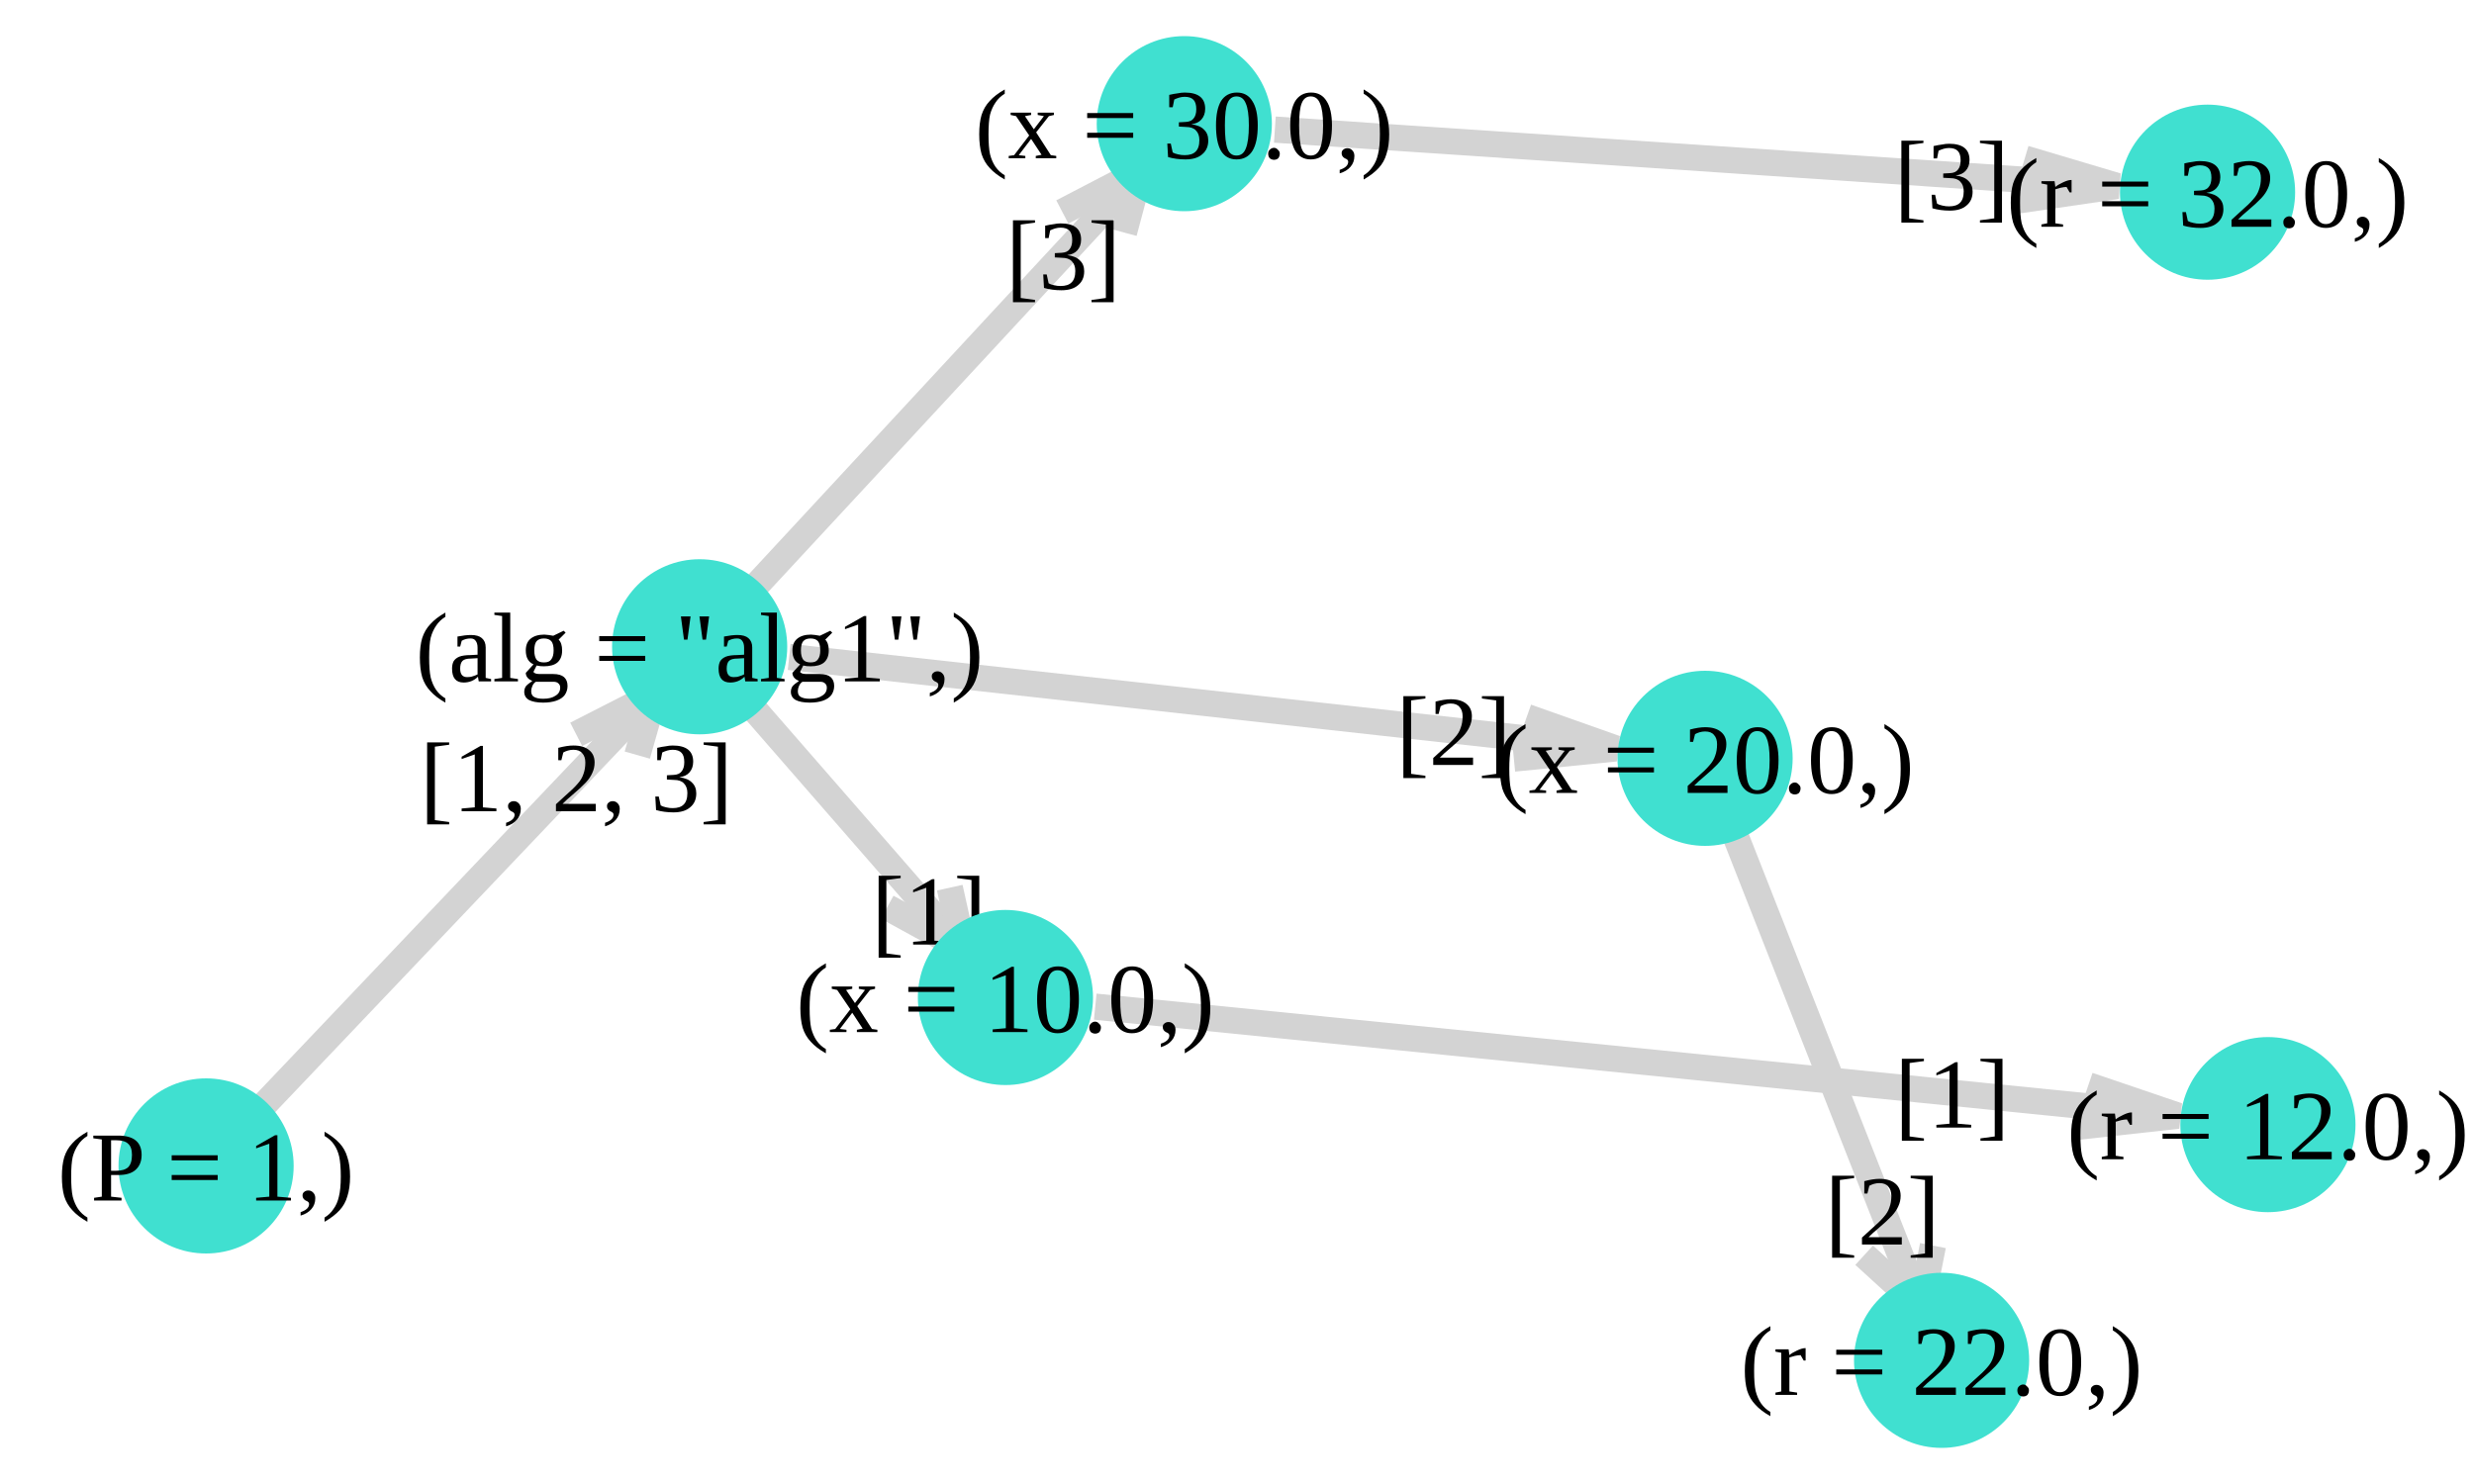
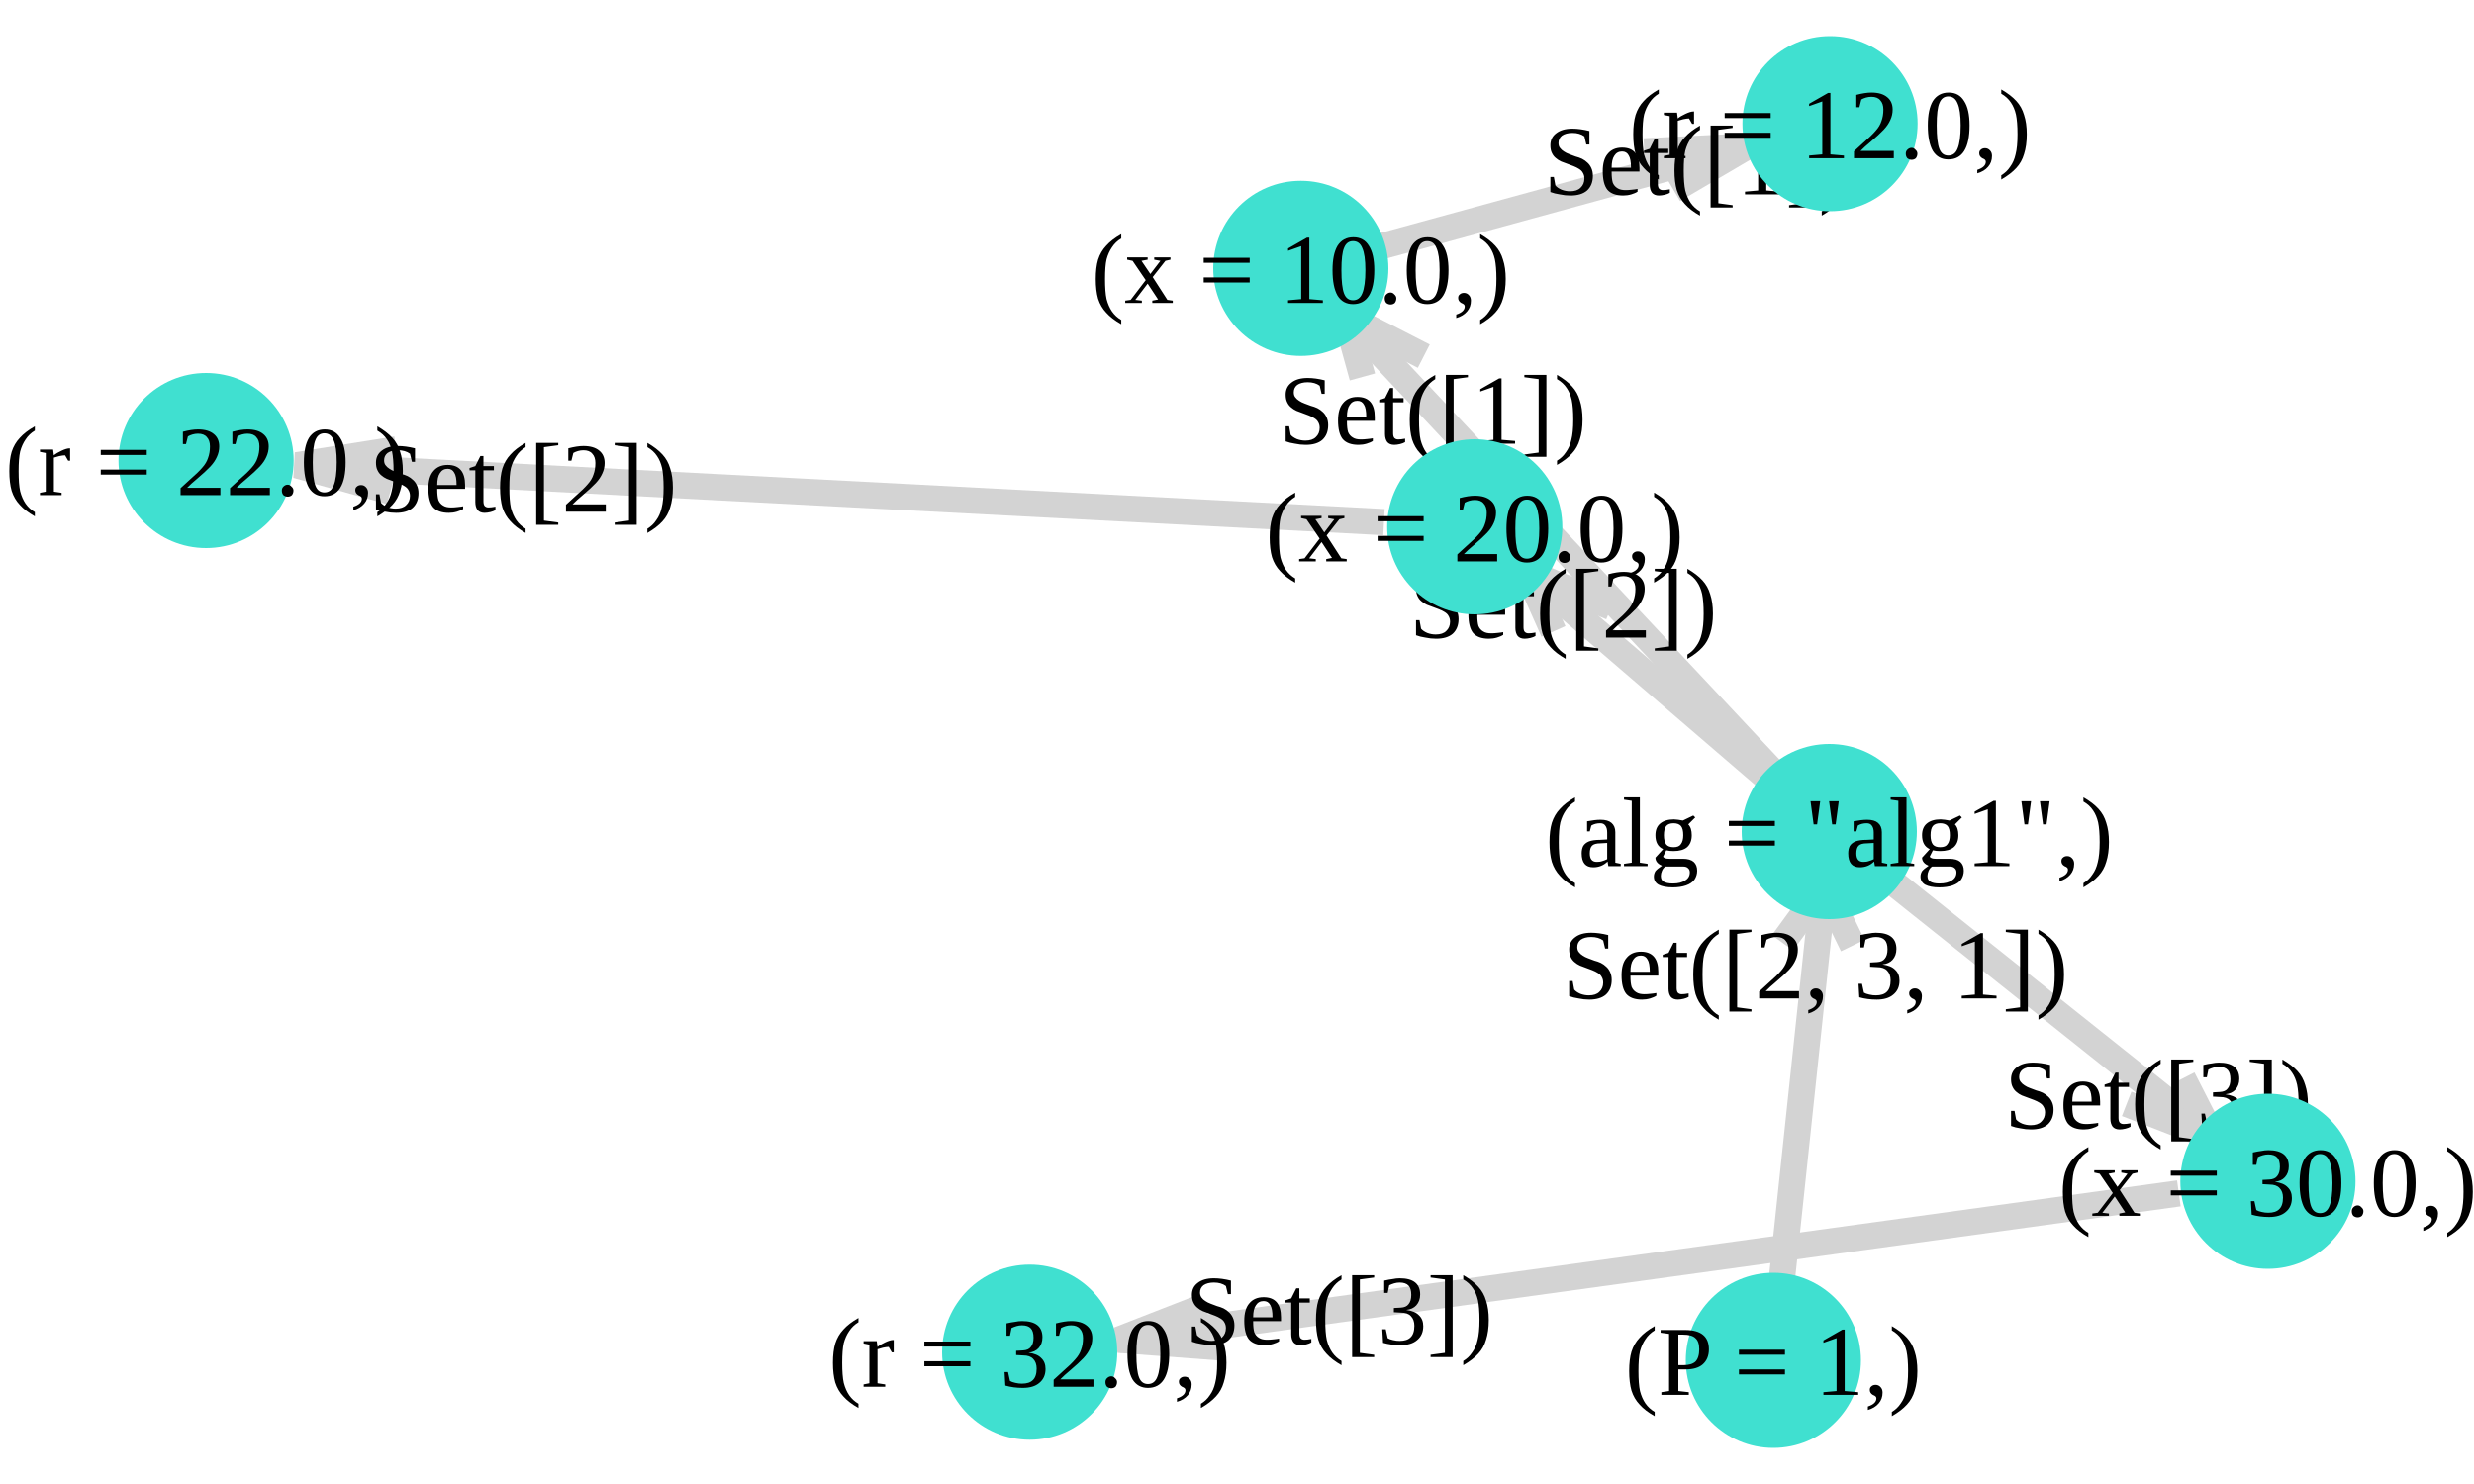
<svg xmlns="http://www.w3.org/2000/svg" version="1.2" width="100mm" height="60mm" viewBox="0 0 100 60" stroke="none" fill="#000000" stroke-width="0.3" font-size="3.88">
  <defs>
    <marker id="arrow" markerWidth="15" markerHeight="7" refX="5" refY="3.5" orient="auto" markerUnits="strokeWidth">
      <path d="M0,0 L15,3.5 L0,7 z" stroke="context-stroke" fill="context-stroke" />
    </marker>
  </defs>
-   <g stroke-width="1.06" fill="#000000" fill-opacity="0.000" stroke="#D3D3D3" id="img-48a46f41-1">
-     <g transform="translate(18.31,36.64)">
-       <path fill="none" d="M-8.15,8.57 L 8.15 -8.57" class="primitive" />
+   <g stroke-width="1.06" fill="#000000" fill-opacity="0.000" stroke="#D3D3D3" id="img-b6e09bd9-1">
+     <g transform="translate(72.81,44.31)">
+       <path fill="none" d="M-0.9,8.48 L 0.9 -8.48" class="primitive" />
    </g>
-     <g transform="translate(34.46,33.24)">
-       <path fill="none" d="M-4.47,-5.13 L 4.47 5.13" class="primitive" />
+     <g transform="translate(63.26,22.24)">
+       <path fill="none" d="M8.87,9.46 L -8.87 -9.46" class="primitive" />
    </g>
-     <g transform="translate(48.6,28.41)">
-       <path fill="none" d="M-16.7,-1.85 L 16.7 1.85" class="primitive" />
+     <g transform="translate(66.78,27.46)">
+       <path fill="none" d="M5.06,4.35 L -5.06 -4.35" class="primitive" />
    </g>
-     <g transform="translate(38.08,15.57)">
-       <path fill="none" d="M-8.01,8.64 L 8.01 -8.64" class="primitive" />
+     <g transform="translate(82.81,40.69)">
+       <path fill="none" d="M-6.65,-5.3 L 6.65 5.3" class="primitive" />
    </g>
-     <g transform="translate(66.15,42.9)">
-       <path fill="none" d="M-21.88,-2.2 L 21.88 2.2" class="primitive" />
+     <g transform="translate(63.28,7.92)">
+       <path fill="none" d="M-7.34,2.01 L 7.34 -2.01" class="primitive" />
    </g>
-     <g transform="translate(73.7,42.83)">
-       <path fill="none" d="M-3.94,-10.02 L 3.94 10.02" class="primitive" />
+     <g transform="translate(33.97,19.96)">
+       <path fill="none" d="M21.97,1.15 L -21.97 -1.15" class="primitive" />
    </g>
-     <g transform="translate(68.55,6.38)">
-       <path fill="none" d="M-17.02,-1.14 L 17.02 1.14" class="primitive" />
+     <g transform="translate(66.64,51.21)">
+       <path fill="none" d="M21.43,-2.96 L -21.43 2.96" class="primitive" />
    </g>
  </g>
-   <g stroke-width="1.06" stroke="#D3D3D3" id="img-48a46f41-2">
-     <g transform="translate(25.17,29.43)">
-       <path fill="none" d="M-1.88,0.26 L 1.29 -1.36 0.59 1.1" class="primitive" />
+   <g stroke-width="1.06" stroke="#D3D3D3" id="img-b6e09bd9-2">
+     <g transform="translate(73.55,37.39)">
+       <path fill="none" d="M-1.5,0.73 L 0.17 -1.56 1.34 0.84" class="primitive" />
    </g>
-     <g transform="translate(37.73,36.98)">
-       <path fill="none" d="M0.66,-1.09 L 1.21 1.39 -1.87 -0.3" class="primitive" />
+     <g transform="translate(55.67,14.14)">
+       <path fill="none" d="M-0.6,1.1 L -1.28 -1.36 1.88 0.26" class="primitive" />
    </g>
-     <g transform="translate(62.73,29.97)">
-       <path fill="none" d="M-1.02,-0.98 L 2.57 0.29 -1.54 0.7" class="primitive" />
+     <g transform="translate(63.21,24.4)">
+       <path fill="none" d="M-0.42,1.13 L -1.49 -1.28 1.92 0.15" class="primitive" />
    </g>
-     <g transform="translate(44.82,8.3)">
-       <path fill="none" d="M-1.88,0.27 L 1.27 -1.37 0.61 1.1" class="primitive" />
+     <g transform="translate(87.88,44.74)">
+       <path fill="none" d="M0.35,-1.14 L 1.57 1.25 -1.92 -0.11" class="primitive" />
    </g>
-     <g transform="translate(85.46,44.85)">
-       <path fill="none" d="M-1.05,-0.97 L 2.57 0.26 -1.52 0.71" class="primitive" />
+     <g transform="translate(68.24,6.57)">
+       <path fill="none" d="M-1.78,-0.45 L 2.38 -0.65 -0.6 1.1" class="primitive" />
    </g>
-     <g transform="translate(77.04,51.32)">
-       <path fill="none" d="M1.09,-0.96 L 0.6 1.52 -1.69 -0.57" class="primitive" />
+     <g transform="translate(14.6,18.95)">
+       <path fill="none" d="M1.18,0.92 L -2.6 -0.14 1.42 -0.78" class="primitive" />
    </g>
-     <g transform="translate(82.98,7.35)">
-       <path fill="none" d="M-1.14,-0.94 L 2.59 0.17 -1.45 0.76" class="primitive" />
+     <g transform="translate(47.75,53.82)">
+       <path fill="none" d="M1.59,0.66 L -2.54 0.35 0.95 -1.01" class="primitive" />
    </g>
  </g>
-   <g font-size="4" stroke="#000000" stroke-opacity="0.000" fill="#000000" id="img-48a46f41-3">
-     <g transform="translate(23.3,31.4)">
+   <g font-size="4" stroke="#000000" stroke-opacity="0.000" fill="#000000" id="img-b6e09bd9-3">
+     <g transform="translate(73.38,38.97)">
      <g class="primitive">
-         <text text-anchor="middle" dy="0.35em">[1, 2, 3]</text>
+         <text text-anchor="middle" dy="0.35em">Set([2, 3, 1])</text>
      </g>
    </g>
-     <g transform="translate(37.55,36.79)">
+     <g transform="translate(57.92,16.54)">
      <g class="primitive">
-         <text text-anchor="middle" dy="0.35em">[1]</text>
+         <text text-anchor="middle" dy="0.35em">Set([1])</text>
      </g>
    </g>
-     <g transform="translate(58.76,29.53)">
+     <g transform="translate(63.19,24.38)">
      <g class="primitive">
-         <text text-anchor="middle" dy="0.35em">[2]</text>
+         <text text-anchor="middle" dy="0.35em">Set([2])</text>
      </g>
    </g>
-     <g transform="translate(42.98,10.29)">
+     <g transform="translate(87.24,44.22)">
      <g class="primitive">
-         <text text-anchor="middle" dy="0.35em">[3]</text>
+         <text text-anchor="middle" dy="0.35em">Set([3])</text>
      </g>
    </g>
-     <g transform="translate(78.91,44.19)">
+     <g transform="translate(68.62,6.46)">
      <g class="primitive">
-         <text text-anchor="middle" dy="0.35em">[1]</text>
+         <text text-anchor="middle" dy="0.35em">Set([1])</text>
      </g>
    </g>
-     <g transform="translate(76.09,48.92)">
+     <g transform="translate(21.15,19.29)">
      <g class="primitive">
-         <text text-anchor="middle" dy="0.35em">[2]</text>
+         <text text-anchor="middle" dy="0.35em">Set([2])</text>
      </g>
    </g>
-     <g transform="translate(78.89,7.07)">
+     <g transform="translate(54.13,52.94)">
      <g class="primitive">
-         <text text-anchor="middle" dy="0.35em">[3]</text>
+         <text text-anchor="middle" dy="0.35em">Set([3])</text>
      </g>
    </g>
  </g>
-   <g stroke-width="0" stroke="#000000" stroke-opacity="0.000" fill="#40E0D0" id="img-48a46f41-4">
-     <g transform="translate(8.33,47.14)">
+   <g stroke-width="0" stroke="#000000" stroke-opacity="0.000" fill="#40E0D0" id="img-b6e09bd9-4">
+     <g transform="translate(71.68,55)">
      <circle cx="0" cy="0" r="3.54" class="primitive" />
    </g>
-     <g transform="translate(28.28,26.15)">
+     <g transform="translate(73.94,33.62)">
      <circle cx="0" cy="0" r="3.54" class="primitive" />
    </g>
-     <g transform="translate(40.64,40.33)">
+     <g transform="translate(52.58,10.85)">
      <circle cx="0" cy="0" r="3.54" class="primitive" />
    </g>
-     <g transform="translate(68.92,30.66)">
+     <g transform="translate(59.61,21.3)">
      <circle cx="0" cy="0" r="3.54" class="primitive" />
    </g>
-     <g transform="translate(47.87,5)">
+     <g transform="translate(91.67,47.76)">
      <circle cx="0" cy="0" r="3.54" class="primitive" />
    </g>
-     <g transform="translate(91.67,45.47)">
+     <g transform="translate(73.97,5)">
      <circle cx="0" cy="0" r="3.54" class="primitive" />
    </g>
-     <g transform="translate(78.48,55)">
+     <g transform="translate(8.33,18.62)">
      <circle cx="0" cy="0" r="3.54" class="primitive" />
    </g>
-     <g transform="translate(89.23,7.77)">
+     <g transform="translate(41.62,54.67)">
      <circle cx="0" cy="0" r="3.54" class="primitive" />
    </g>
  </g>
-   <g font-size="4" stroke="#000000" stroke-opacity="0.000" fill="#000000" id="img-48a46f41-5">
-     <g transform="translate(8.33,47.14)">
+   <g font-size="4" stroke="#000000" stroke-opacity="0.000" fill="#000000" id="img-b6e09bd9-5">
+     <g transform="translate(71.68,55)">
      <g class="primitive">
        <text text-anchor="middle" dy="0.35em">(P = 1,)</text>
      </g>
    </g>
-     <g transform="translate(28.28,26.15)">
+     <g transform="translate(73.94,33.62)">
      <g class="primitive">
        <text text-anchor="middle" dy="0.35em">(alg = "alg1",)</text>
      </g>
    </g>
-     <g transform="translate(40.64,40.33)">
+     <g transform="translate(52.58,10.85)">
      <g class="primitive">
        <text text-anchor="middle" dy="0.35em">(x = 10.0,)</text>
      </g>
    </g>
-     <g transform="translate(68.92,30.66)">
+     <g transform="translate(59.61,21.3)">
      <g class="primitive">
        <text text-anchor="middle" dy="0.35em">(x = 20.0,)</text>
      </g>
    </g>
-     <g transform="translate(47.87,5)">
+     <g transform="translate(91.67,47.76)">
      <g class="primitive">
        <text text-anchor="middle" dy="0.35em">(x = 30.0,)</text>
      </g>
    </g>
-     <g transform="translate(91.67,45.47)">
+     <g transform="translate(73.97,5)">
      <g class="primitive">
        <text text-anchor="middle" dy="0.35em">(r = 12.0,)</text>
      </g>
    </g>
-     <g transform="translate(78.48,55)">
+     <g transform="translate(8.33,18.62)">
      <g class="primitive">
        <text text-anchor="middle" dy="0.35em">(r = 22.0,)</text>
      </g>
    </g>
-     <g transform="translate(89.23,7.77)">
+     <g transform="translate(41.62,54.67)">
      <g class="primitive">
        <text text-anchor="middle" dy="0.35em">(r = 32.0,)</text>
      </g>
    </g>
  </g>
</svg>
